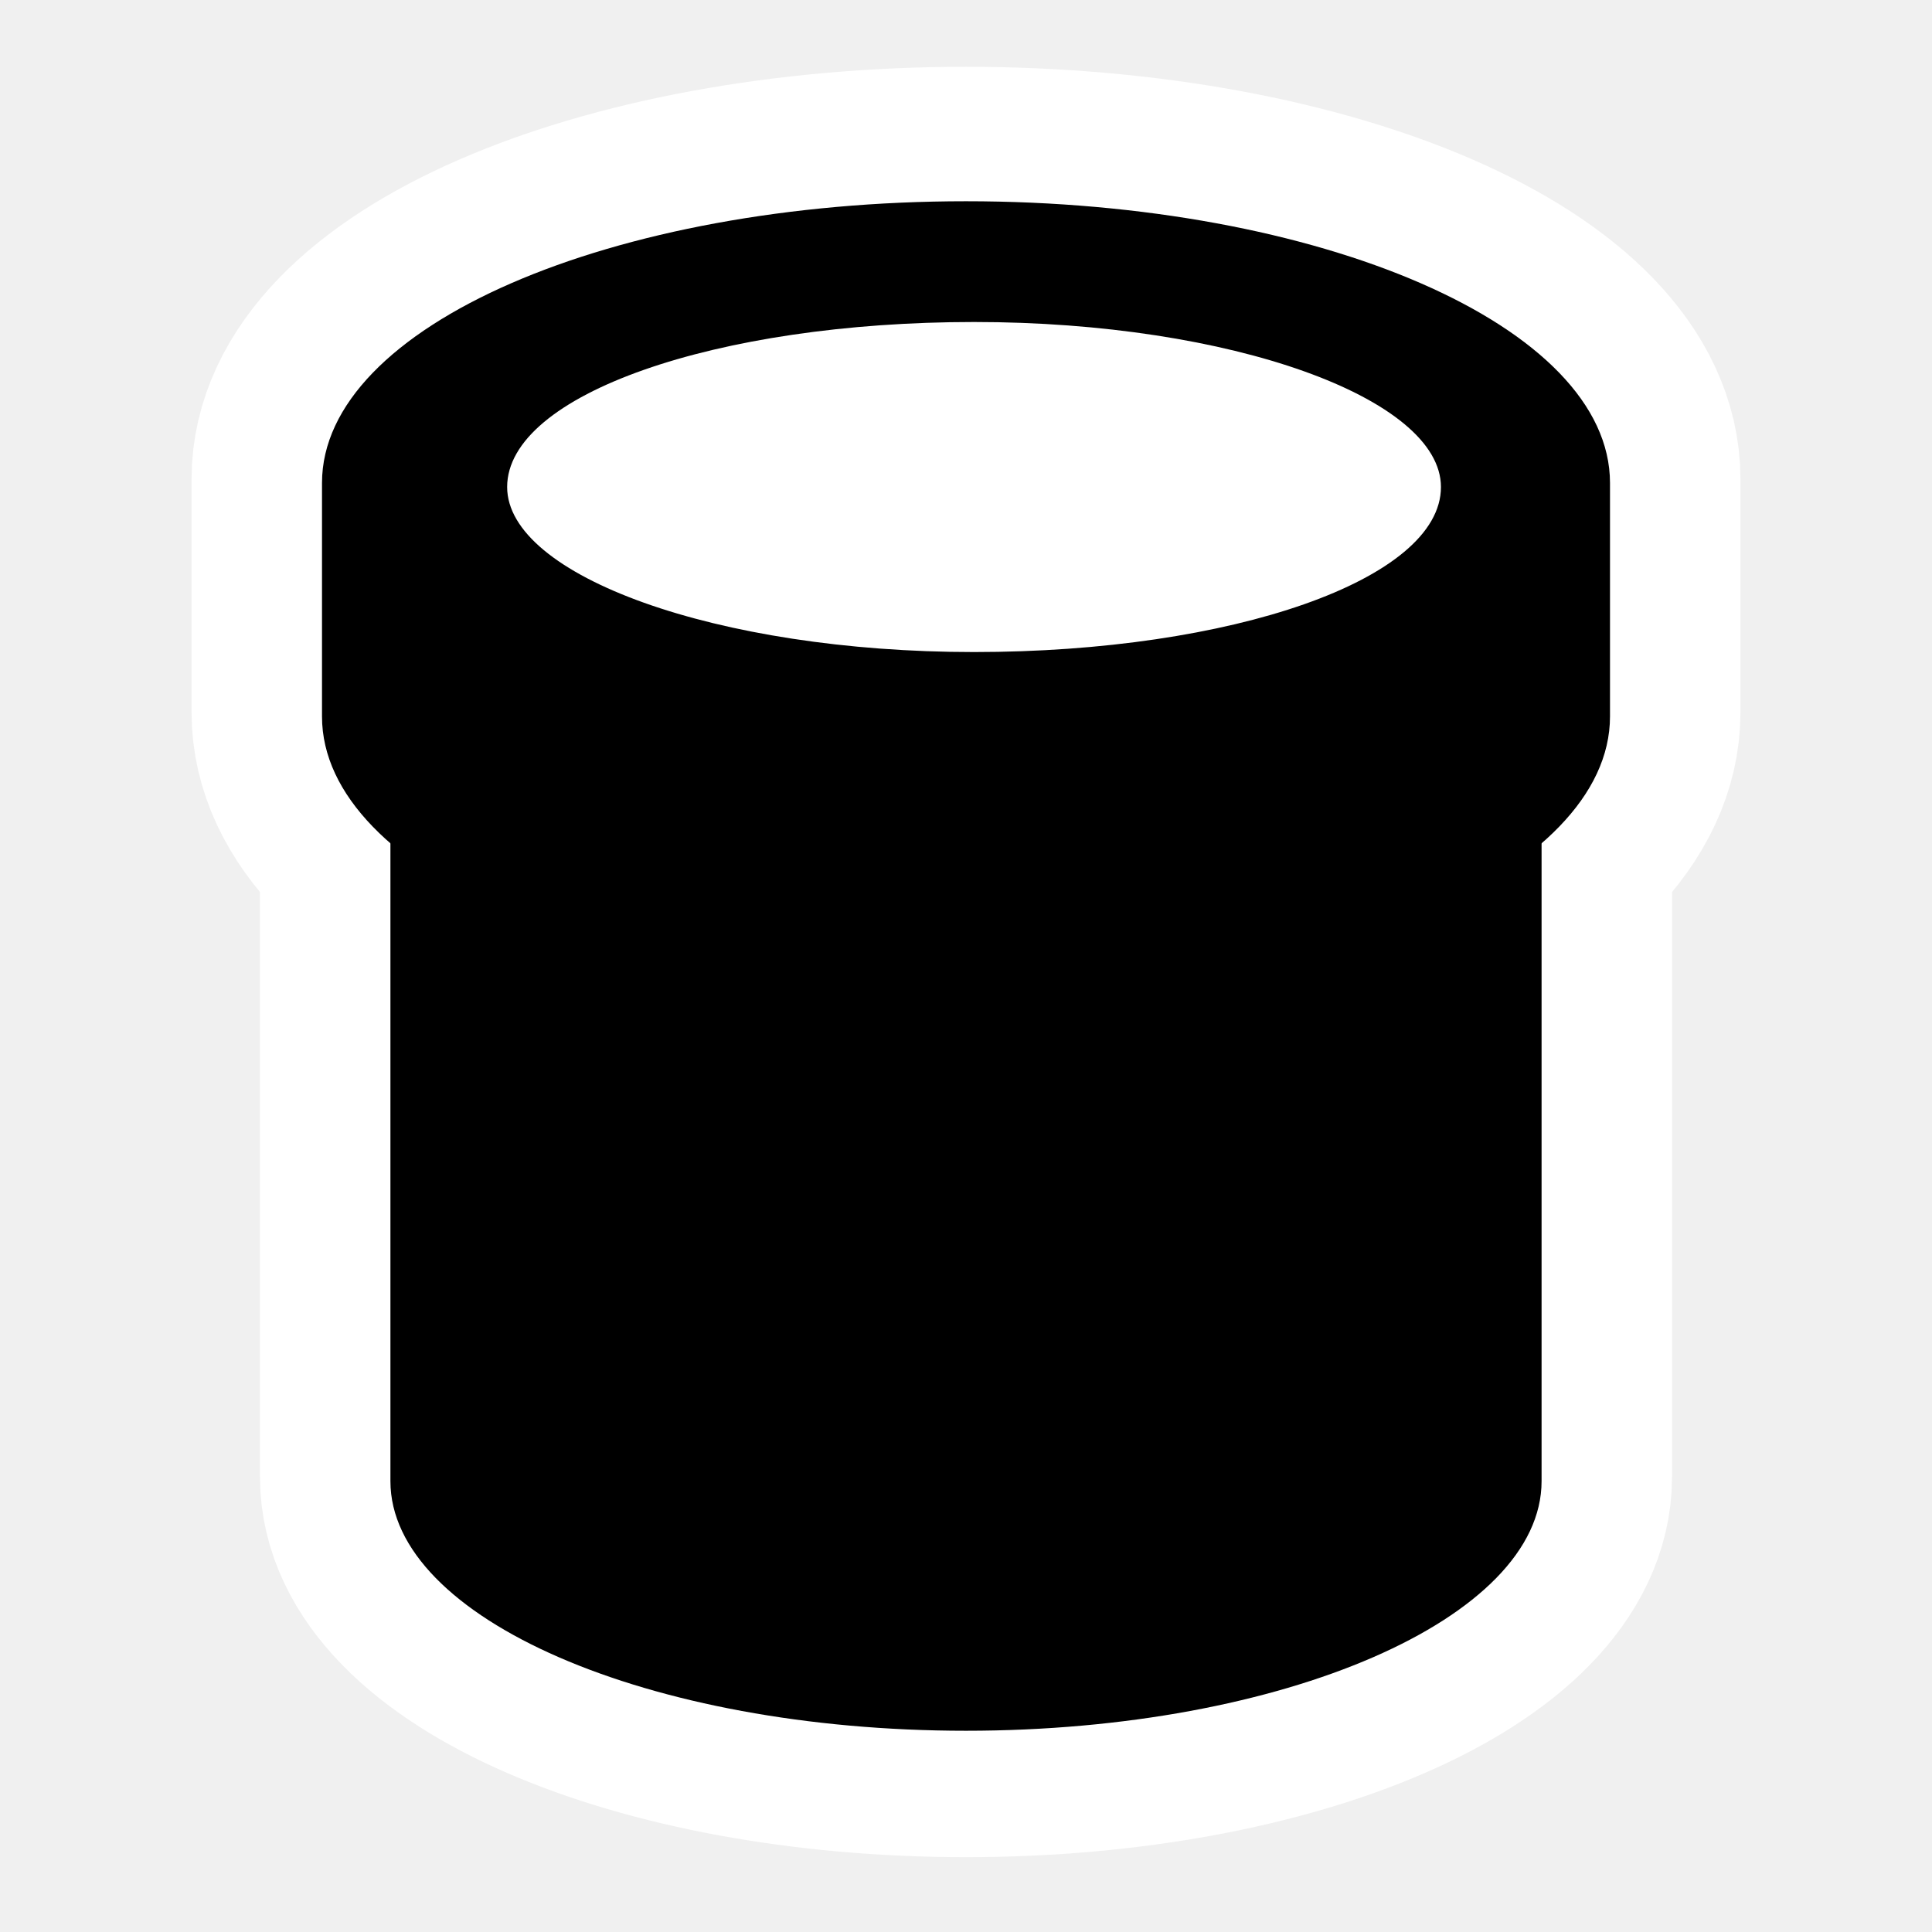
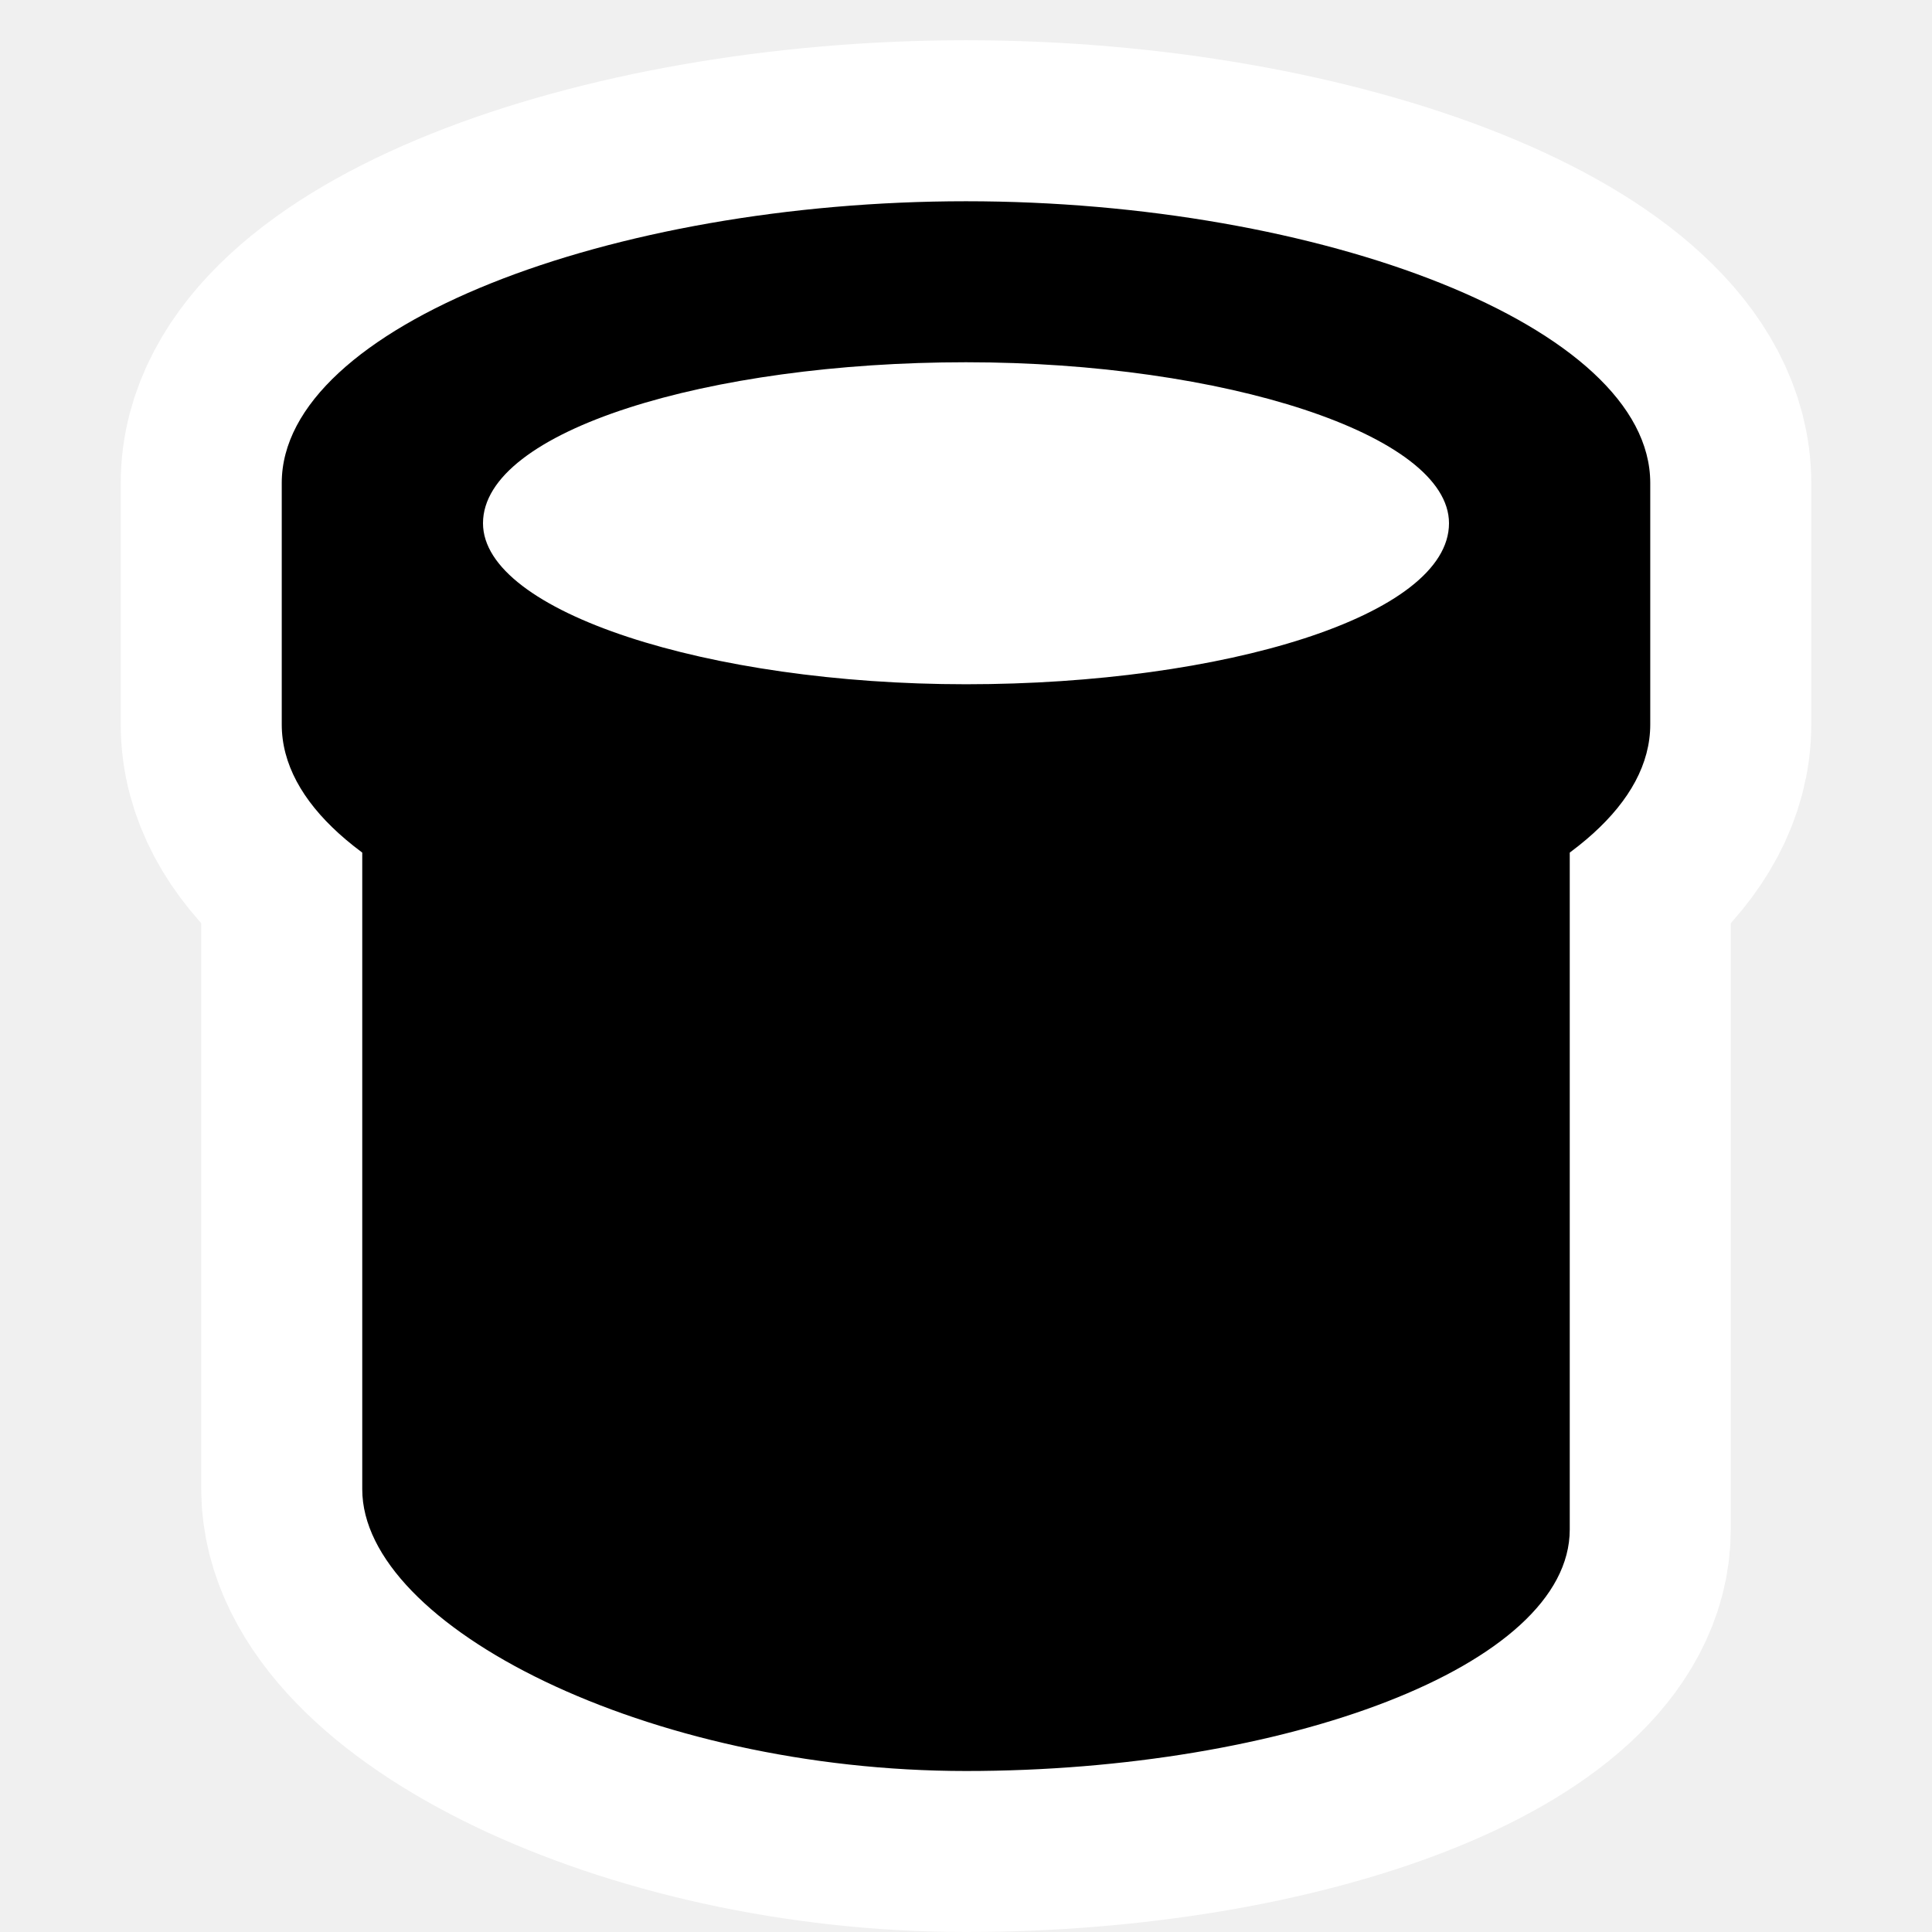
- <svg width="48pt" height="48pt" viewBox="0 0 48 48" xml:space="preserve">
-   <g id="Layer_x0020_3" style="fill-rule:nonzero;clip-rule:nonzero;fill:none;stroke:#FFFFFF;stroke-width:6.481;stroke-linejoin:round;stroke-miterlimit:4;">
-     <g>
-       <path d="M24,6.3c-7.9,0-14.3,2.8-14.3,6.2v24.2c0,3.4,6.4,6.2,14.3,6.2c7.9,0,14.3-2.8,14.3-6.2V12.6c0-3.4-6.4-6.2-14.3-6.2z" />
-       <path d="M24,4.9c-8.8,0-16,3.1-16,7v5.8c0,3.9,7.2,7,16,7c8.8,0,16-3.1,16-7v-5.8c0-3.9-7.2-7-16-7z" />
-       <path style="fill:#000000;stroke:none;" d="M24,6.4c-7.9,0-14.3,2.8-14.3,6.2v24.2c0,3.4,6.4,6.2,14.3,6.2c7.9,0,14.3-2.8,14.3-6.2V12.7c0-3.4-6.4-6.2-14.3-6.2z" />
-       <path style="fill:#000000;stroke:none;" d="M24,5C15.2,5,8,8.1,8,12v5.8c0,3.9,7.2,7,16,7c8.8,0,16-3.1,16-7V12c0-3.9-7.2-7-16-7z" />
-       <path style="fill:#FFFFFF;stroke:none;" d="M35.8,12.1c0,2.3-5.2,4.1-11.6,4.1c-6.4,0-11.6-1.9-11.6-4.1c0-2.3,5.2-4.1,11.6-4.1c6.4,0,11.6,1.9,11.6,4.1z" />
-     </g>
-   </g>
-   <g id="crop_x0020_marks" style="fill-rule:nonzero;clip-rule:nonzero;stroke:#000000;stroke-miterlimit:4;">
-     <path style="fill:none;stroke:none;" d="M48,48H0V0h48v48z" />
+ <svg xmlns="http://www.w3.org/2000/svg" width="48" height="48" viewBox="0 0 48 48" xml:space="preserve" id="svg2" version="1.0">
+   <defs id="defs21" />
+   <rect style="fill:none;fill-opacity:0.444;stroke:none;stroke-width:6;stroke-linecap:round;stroke-linejoin:round;stroke-miterlimit:4;stroke-dasharray:none;stroke-opacity:1" id="rect1333" width="48" height="48" x="0" y="0" rx="0" ry="0.047" />
+   <path id="path2208" d="M 23,6.526 C 15.1,6.526 9,9.6 9,13 L 9,37 C 9,40.4 16.1,44 24,44 C 31.9,44 39,41.4 39,38 L 39,13 C 39,9.6 31.9,6.5 24,6.5 L 23,6.526 z " style="fill:#ffffff;fill-rule:nonzero;stroke:#ffffff;stroke-width:8;stroke-linejoin:round;stroke-miterlimit:4;fill-opacity:1;stroke-opacity:1;stroke-dasharray:none" />
+   <path id="path3083" d="M 24,5 C 15.2,5 7,8.1 7,12 L 7,18 C 7,21.9 15.2,24.8 24,24.8 C 32.8,24.8 41,21.9 41,18 L 41,12 C 41,8.1 32.8,5 24,5 z " style="fill:#ffffff;fill-rule:nonzero;stroke:#ffffff;stroke-width:8;stroke-linejoin:round;stroke-miterlimit:4;fill-opacity:1;stroke-opacity:1;stroke-dasharray:none" />
+   <path style="fill:#000000;fill-rule:nonzero;stroke:none;stroke-width:6.481;stroke-linejoin:round;stroke-miterlimit:4" d="M 23,6.526 C 15.1,6.526 9,9.6 9,13 L 9,37 C 9,40.4 16.1,44 24,44 C 31.9,44 39,41.4 39,38 L 39,13 C 39,9.6 31.9,6.5 24,6.5 L 23,6.526 z " id="path11" />
+   <path style="fill:#000000;fill-rule:nonzero;stroke:none;stroke-width:6.481;stroke-linejoin:round;stroke-miterlimit:4" d="M 24,5 C 15.2,5 7,8.1 7,12 L 7,18 C 7,21.9 15.2,24.8 24,24.8 C 32.8,24.8 41,21.9 41,18 L 41,12 C 41,8.1 32.8,5 24,5 z " id="path13" />
+   <path style="fill:#ffffff;fill-rule:nonzero;stroke:none;stroke-width:6.481;stroke-linejoin:round;stroke-miterlimit:4" d="M 36,13 C 36,15.3 30.4,17 24,17 C 17.6,17 12,15.2 12,13 C 12,10.7 17.6,9 24,9 C 30.4,9 36,10.8 36,13 z " id="path15" />
+   <g id="crop_x0020_marks" style="fill-rule:nonzero;stroke:#000000;stroke-miterlimit:4">
+     <path style="fill:none;stroke:none" d="M 48,48 L 0,48 L 0,0 L 48,0 L 48,48 z " id="path18" />
  </g>
</svg>
